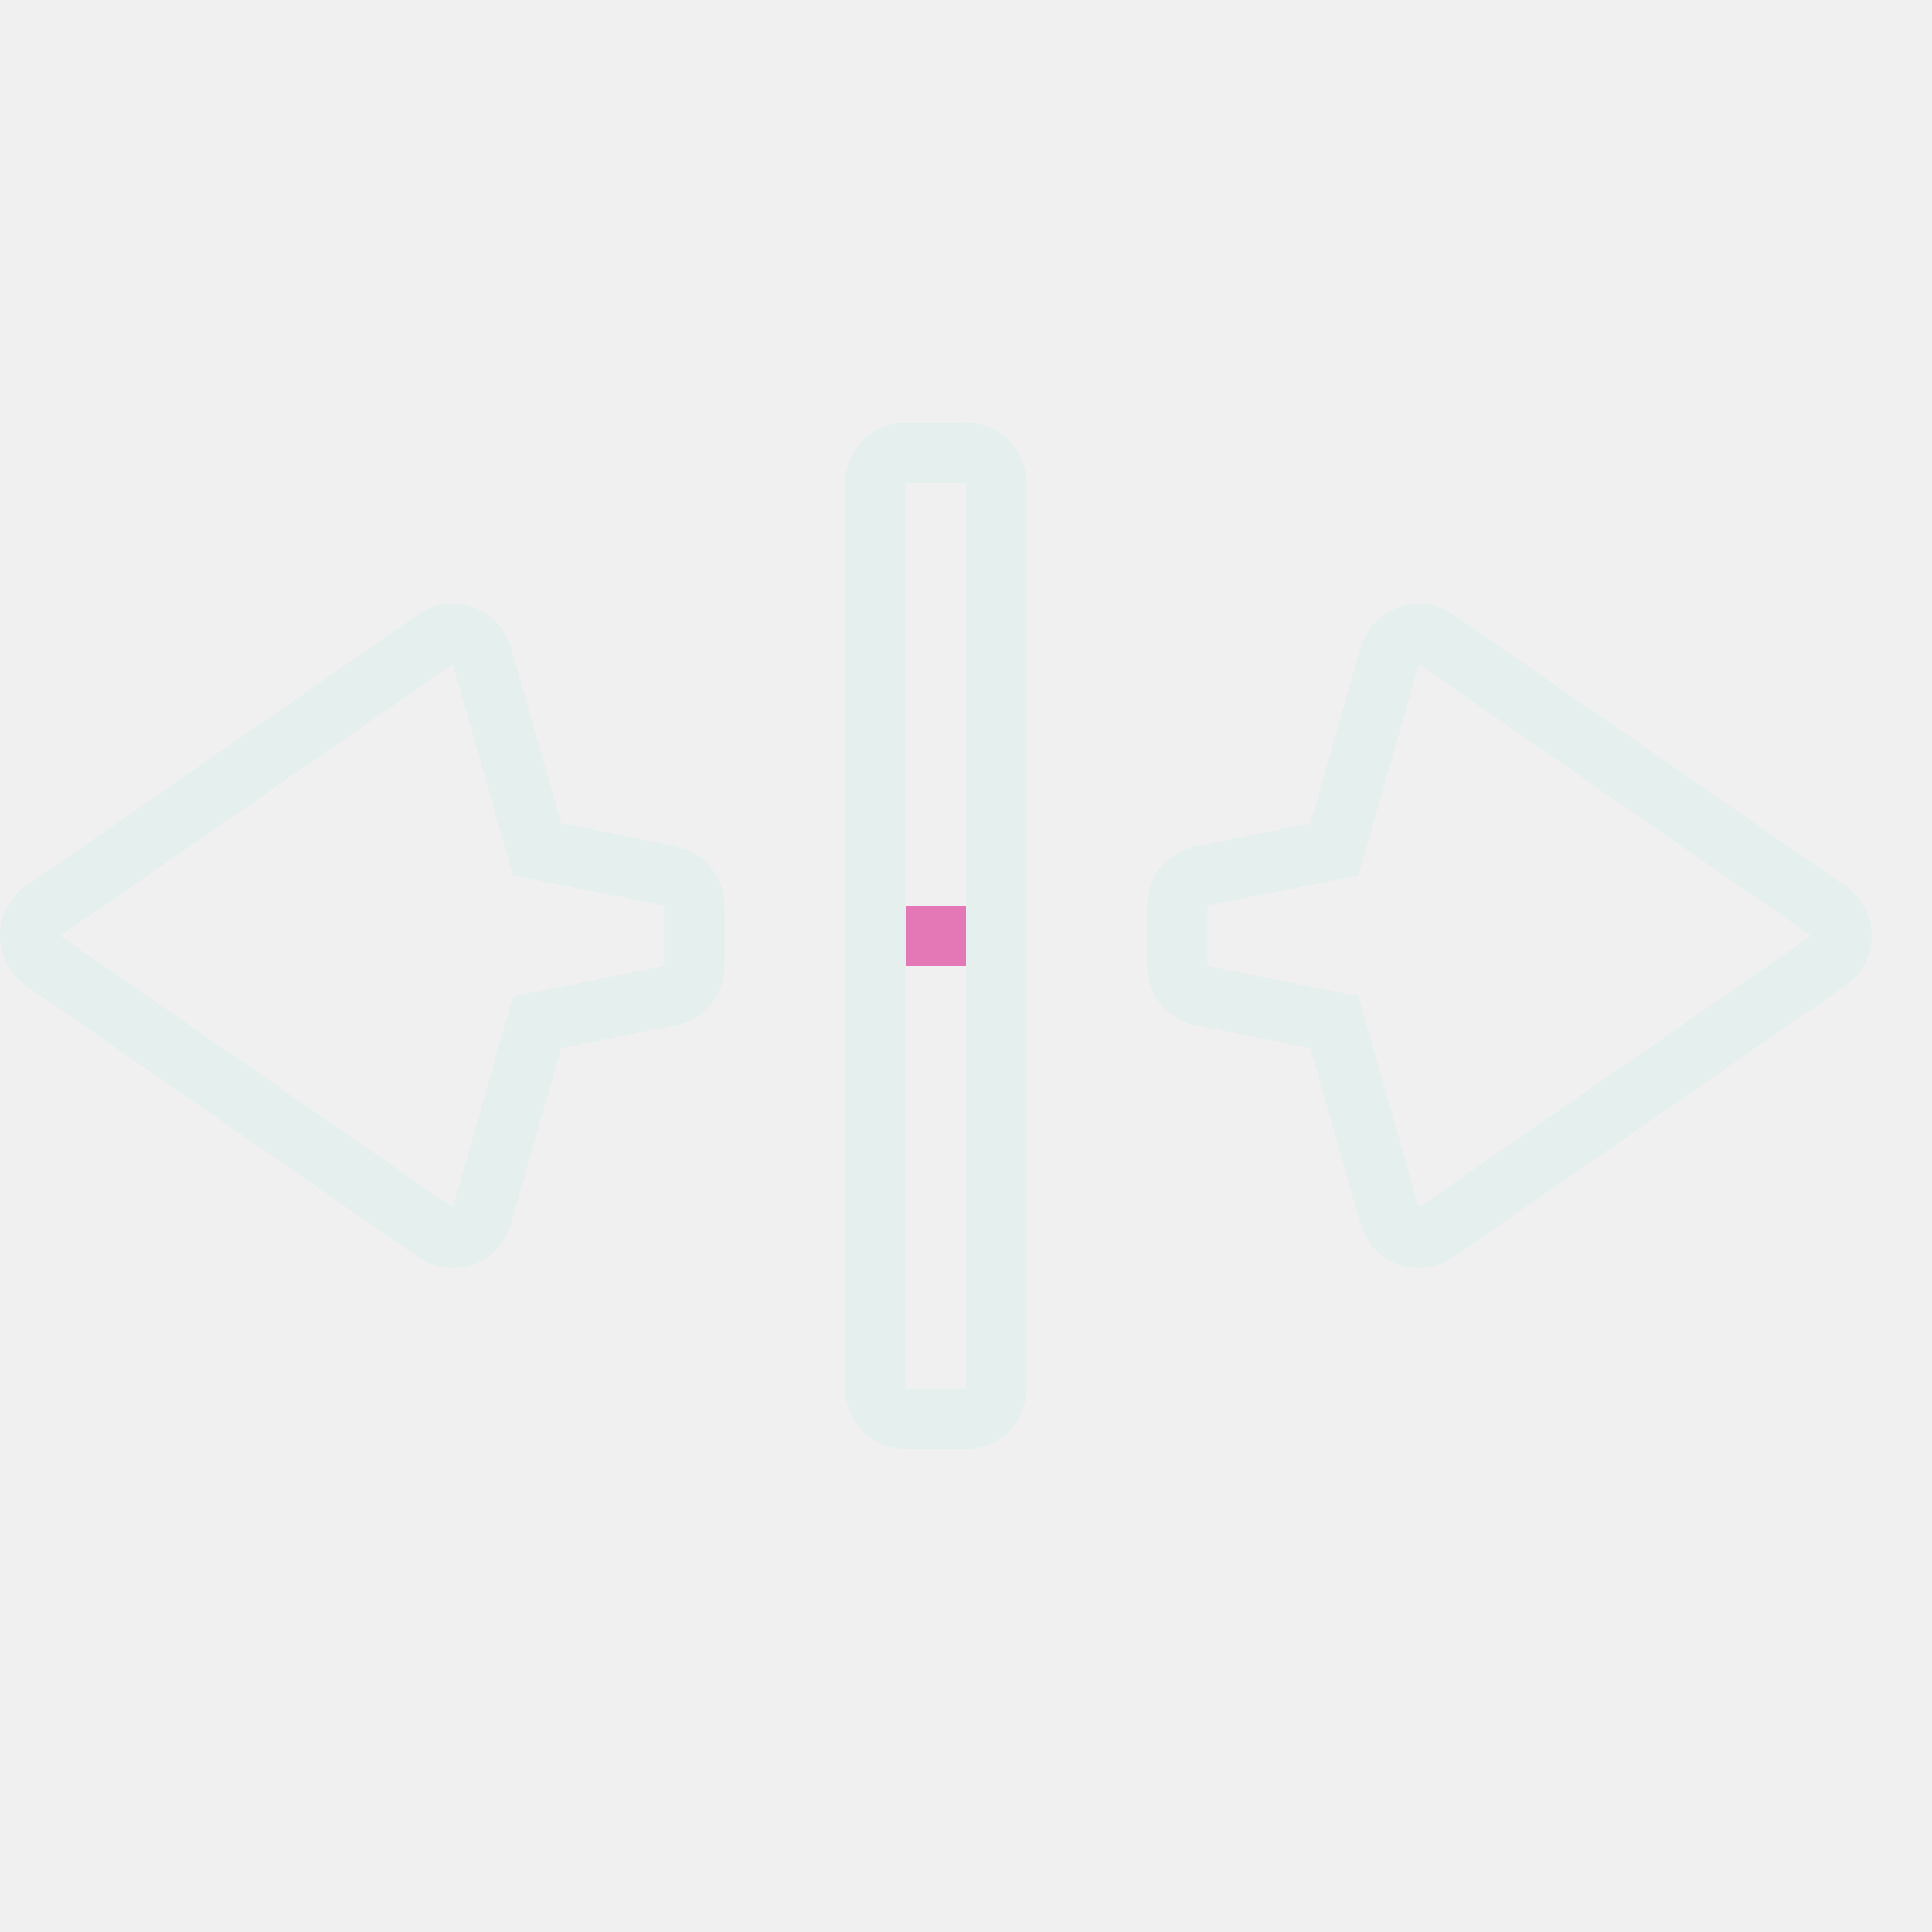
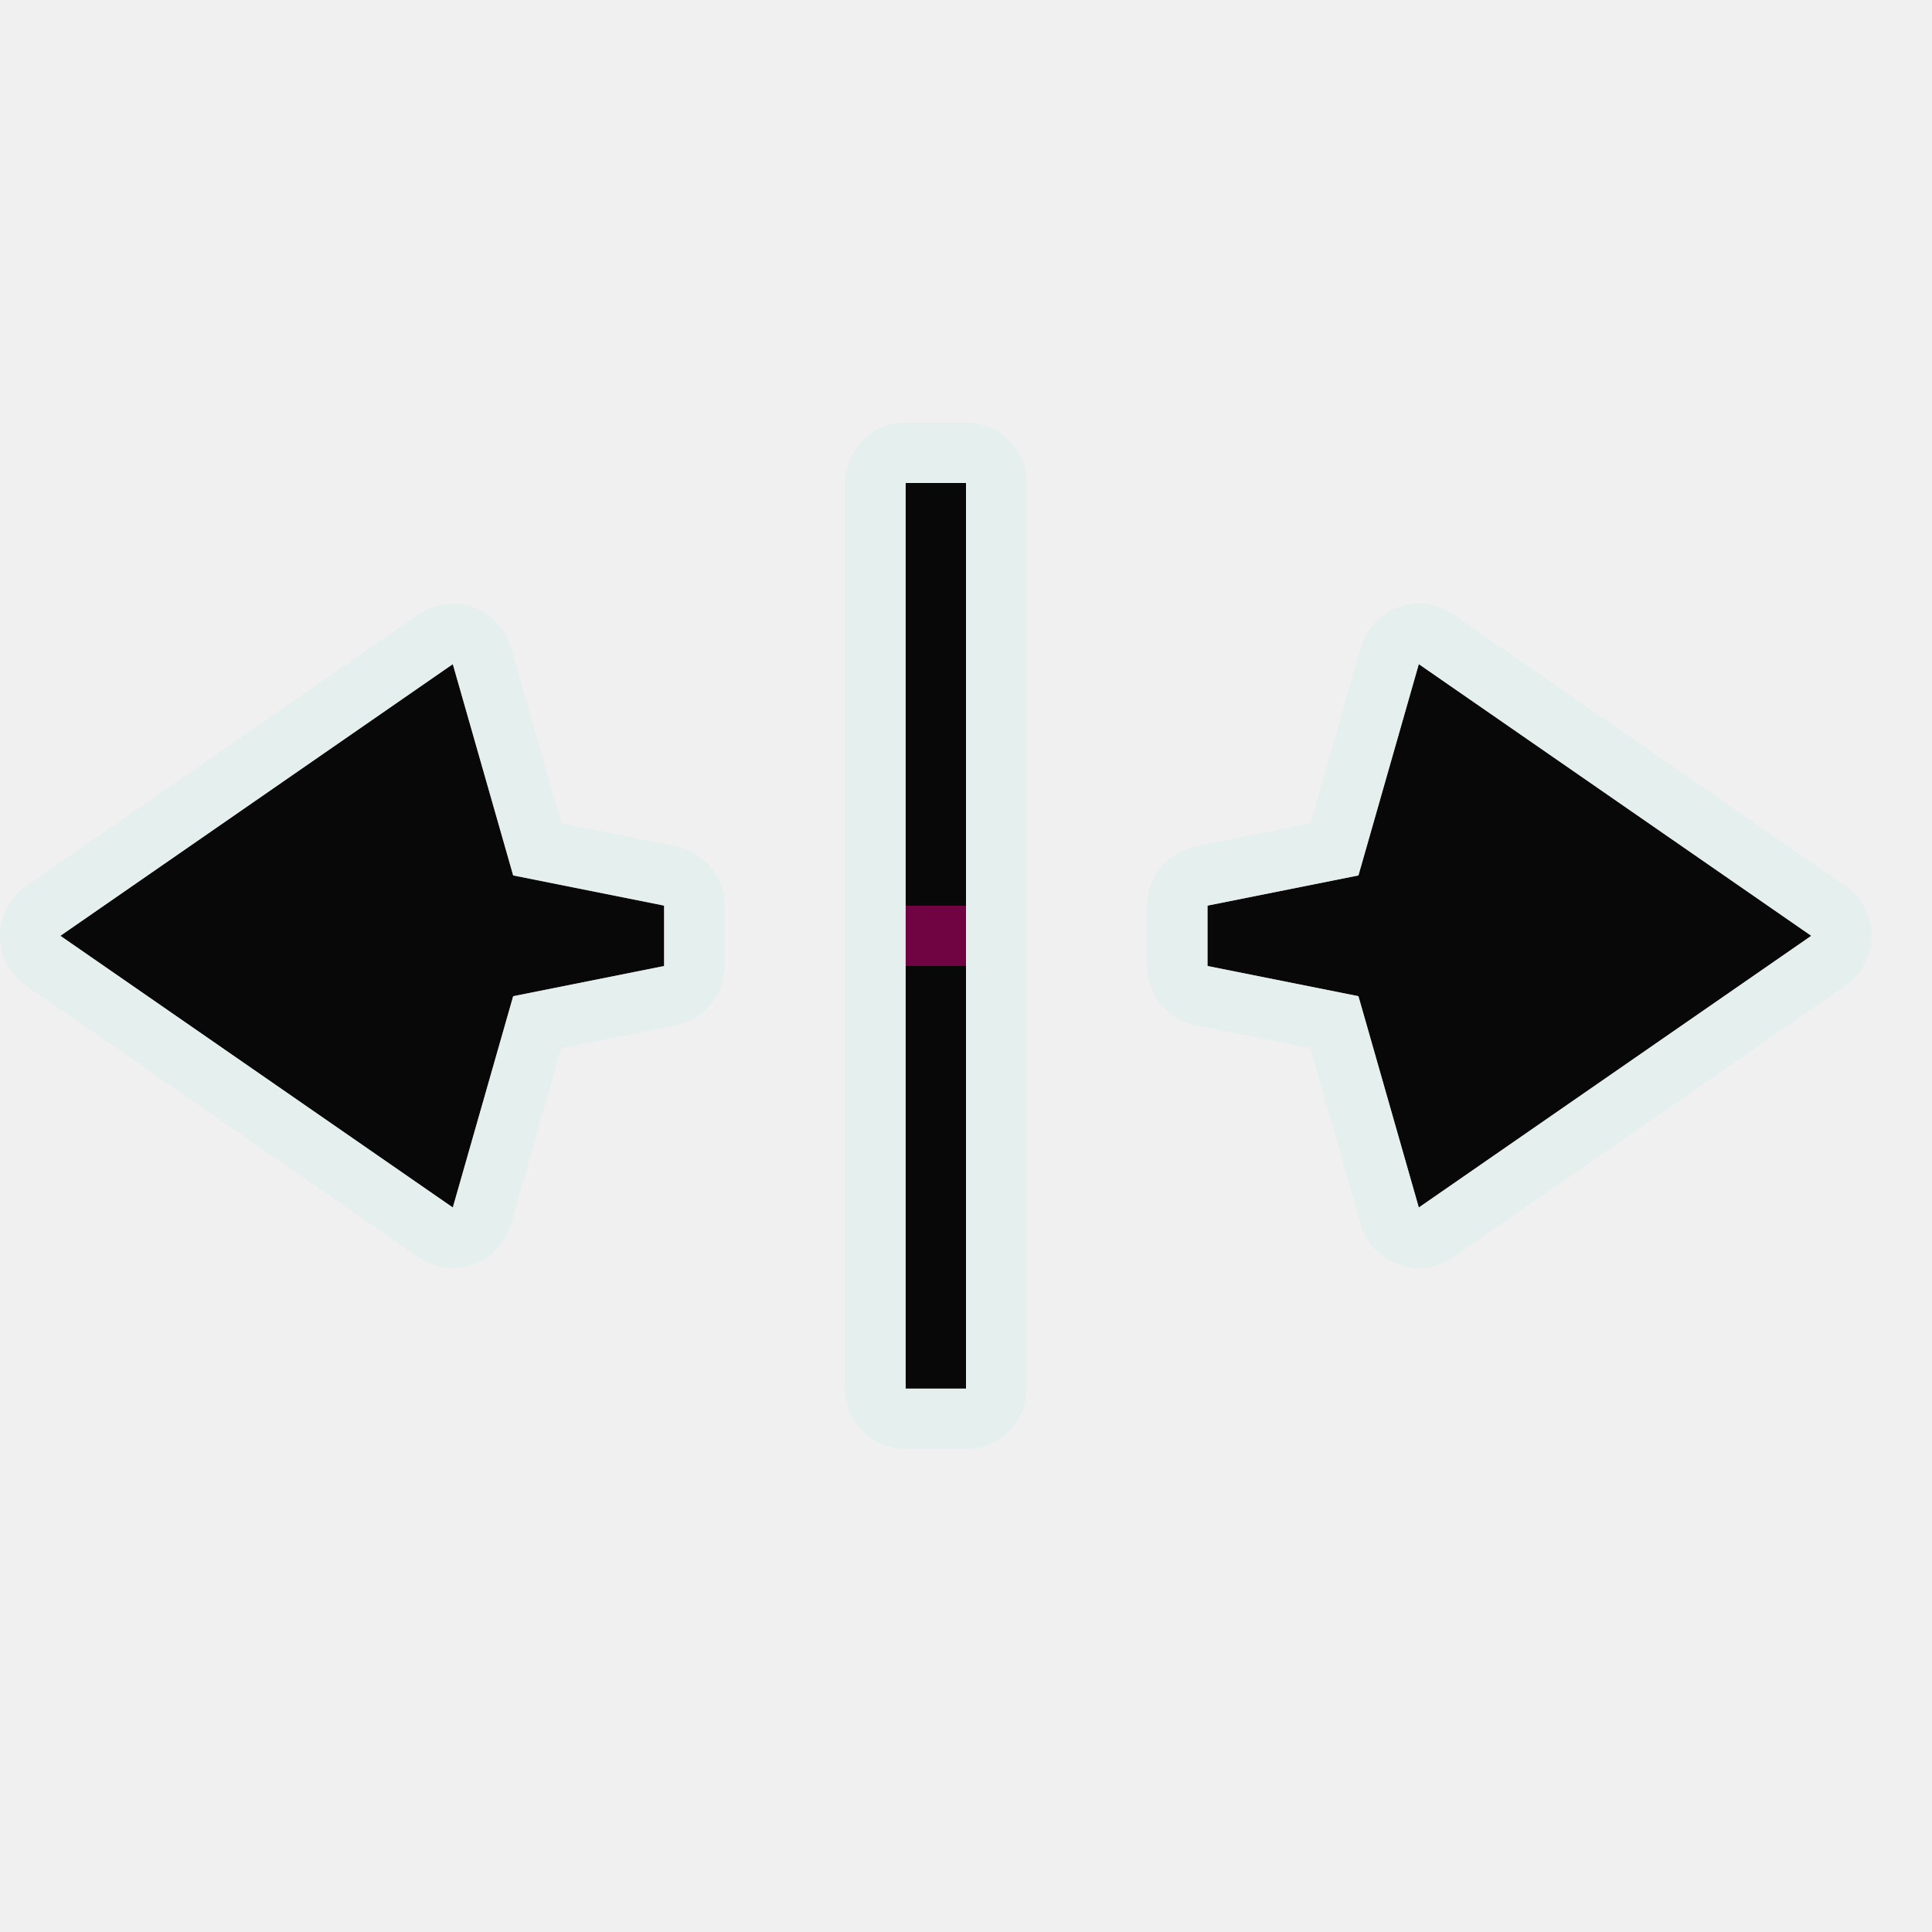
<svg xmlns="http://www.w3.org/2000/svg" width="32" height="32" viewBox="0 0 32 32" fill="none">
  <g id="cursor=ew-resize, variant=dark, size=32">
    <g id="Union">
      <mask id="path-1-outside-1_2320_9213" maskUnits="userSpaceOnUse" x="0" y="7" width="31" height="17" fill="black">
        <rect fill="white" y="7" width="31" height="17" />
        <path fill-rule="evenodd" clip-rule="evenodd" d="M15 23H16L16 8H15L15 23ZM30 15.5L23.5 11L22.5 14.5L20 15V16L22.5 16.5L23.5 20L30 15.5ZM7.5 20L1 15.5L7.5 11L8.5 14.5L11 15V16L8.5 16.5L7.5 20Z" />
      </mask>
+       <path fill-rule="evenodd" clip-rule="evenodd" d="M15 23H16L16 8H15L15 23ZM30 15.5L23.5 11L22.5 14.5L20 15V16L22.5 16.5L23.5 20L30 15.5ZM7.5 20L1 15.5L7.5 11L8.5 14.5L11 15V16L8.5 16.5L7.5 20Z" fill="#080808" />
      <path d="M16 23V24C16.552 24 17 23.552 17 23H16ZM15 23H14C14 23.265 14.105 23.52 14.293 23.707C14.48 23.895 14.735 24 15 24V23ZM16 8H17C17 7.735 16.895 7.48 16.707 7.293C16.52 7.105 16.265 7 16 7V8ZM15 8V7C14.448 7 14 7.448 14 8H15ZM23.5 11L24.069 10.178C23.804 9.994 23.467 9.95 23.163 10.058C22.86 10.167 22.627 10.415 22.538 10.725L23.5 11ZM30 15.5L30.569 16.322C30.839 16.135 31 15.828 31 15.5C31 15.172 30.839 14.865 30.569 14.678L30 15.5ZM22.5 14.5L22.696 15.481C23.063 15.407 23.359 15.135 23.462 14.775L22.5 14.5ZM20 15L19.804 14.019C19.337 14.113 19 14.523 19 15H20ZM20 16H19C19 16.477 19.337 16.887 19.804 16.981L20 16ZM22.5 16.5L23.462 16.225C23.359 15.865 23.063 15.593 22.696 15.519L22.5 16.5ZM23.5 20L22.538 20.275C22.627 20.585 22.86 20.833 23.163 20.942C23.467 21.05 23.804 21.006 24.069 20.822L23.5 20ZM1 15.5L0.431 14.678C0.161 14.865 1.18646e-06 15.172 1.19209e-06 15.5C1.19773e-06 15.828 0.161 16.135 0.431 16.322L1 15.5ZM7.5 20L6.931 20.822C7.196 21.006 7.533 21.05 7.837 20.942C8.14 20.833 8.373 20.585 8.462 20.275L7.5 20ZM7.5 11L8.462 10.725C8.373 10.415 8.14 10.167 7.837 10.058C7.533 9.95 7.196 9.994 6.931 10.178L7.5 11ZM8.5 14.5L7.538 14.775C7.641 15.135 7.937 15.407 8.304 15.481L8.5 14.5ZM11 15H12C12 14.523 11.664 14.113 11.196 14.019L11 15ZM11 16L11.196 16.981C11.664 16.887 12 16.477 12 16H11ZM8.5 16.5L8.304 15.519C7.937 15.593 7.641 15.865 7.538 16.225L8.5 16.5ZM16 22H15V24H16V22ZM15 8L15 23H17L17 8H15ZM15 9H16V7H15V9ZM16 23L16 8H14L14 23H16ZM22.931 11.822L29.431 16.322L30.569 14.678L24.069 10.178L22.931 11.822ZM23.462 14.775L24.462 11.275L22.538 10.725L21.538 14.225L23.462 14.775ZM20.196 15.981L22.696 15.481L22.304 13.519L19.804 14.019L20.196 15.981ZM21 16V15H19V16H21ZM22.696 15.519L20.196 15.019L19.804 16.981L22.304 17.481L22.696 15.519ZM24.462 19.725L23.462 16.225L21.538 16.775L22.538 20.275L24.462 19.725ZM29.431 14.678L22.931 19.178L24.069 20.822L30.569 16.322L29.431 14.678ZM0.431 16.322L6.931 20.822L8.069 19.178L1.569 14.678L0.431 16.322ZM6.931 10.178L0.431 14.678L1.569 16.322L8.069 11.822L6.931 10.178ZM9.462 14.225L8.462 10.725L6.538 11.275L7.538 14.775L9.462 14.225ZM11.196 14.019L8.696 13.519L8.304 15.481L10.804 15.981L11.196 14.019ZM12 16V15H10V16H12ZM8.696 17.481L11.196 16.981L10.804 15.019L8.304 15.519L8.696 17.481ZM8.462 20.275L9.462 16.775L7.538 16.225L6.538 19.725L8.462 20.275Z" fill="#DEEEED" fill-opacity="0.65" mask="url(#path-1-outside-1_2320_9213)" />
    </g>
    <g id="hotspot" clip-path="url(#clip0_2320_9213)">
      <rect id="center" opacity="0.5" x="15" y="15" width="1" height="1" fill="#D7007D" />
    </g>
  </g>
  <defs>
    <clipPath id="clip0_2320_9213">
      <rect width="1" height="1" fill="white" transform="translate(15 15)" />
    </clipPath>
  </defs>
</svg>
